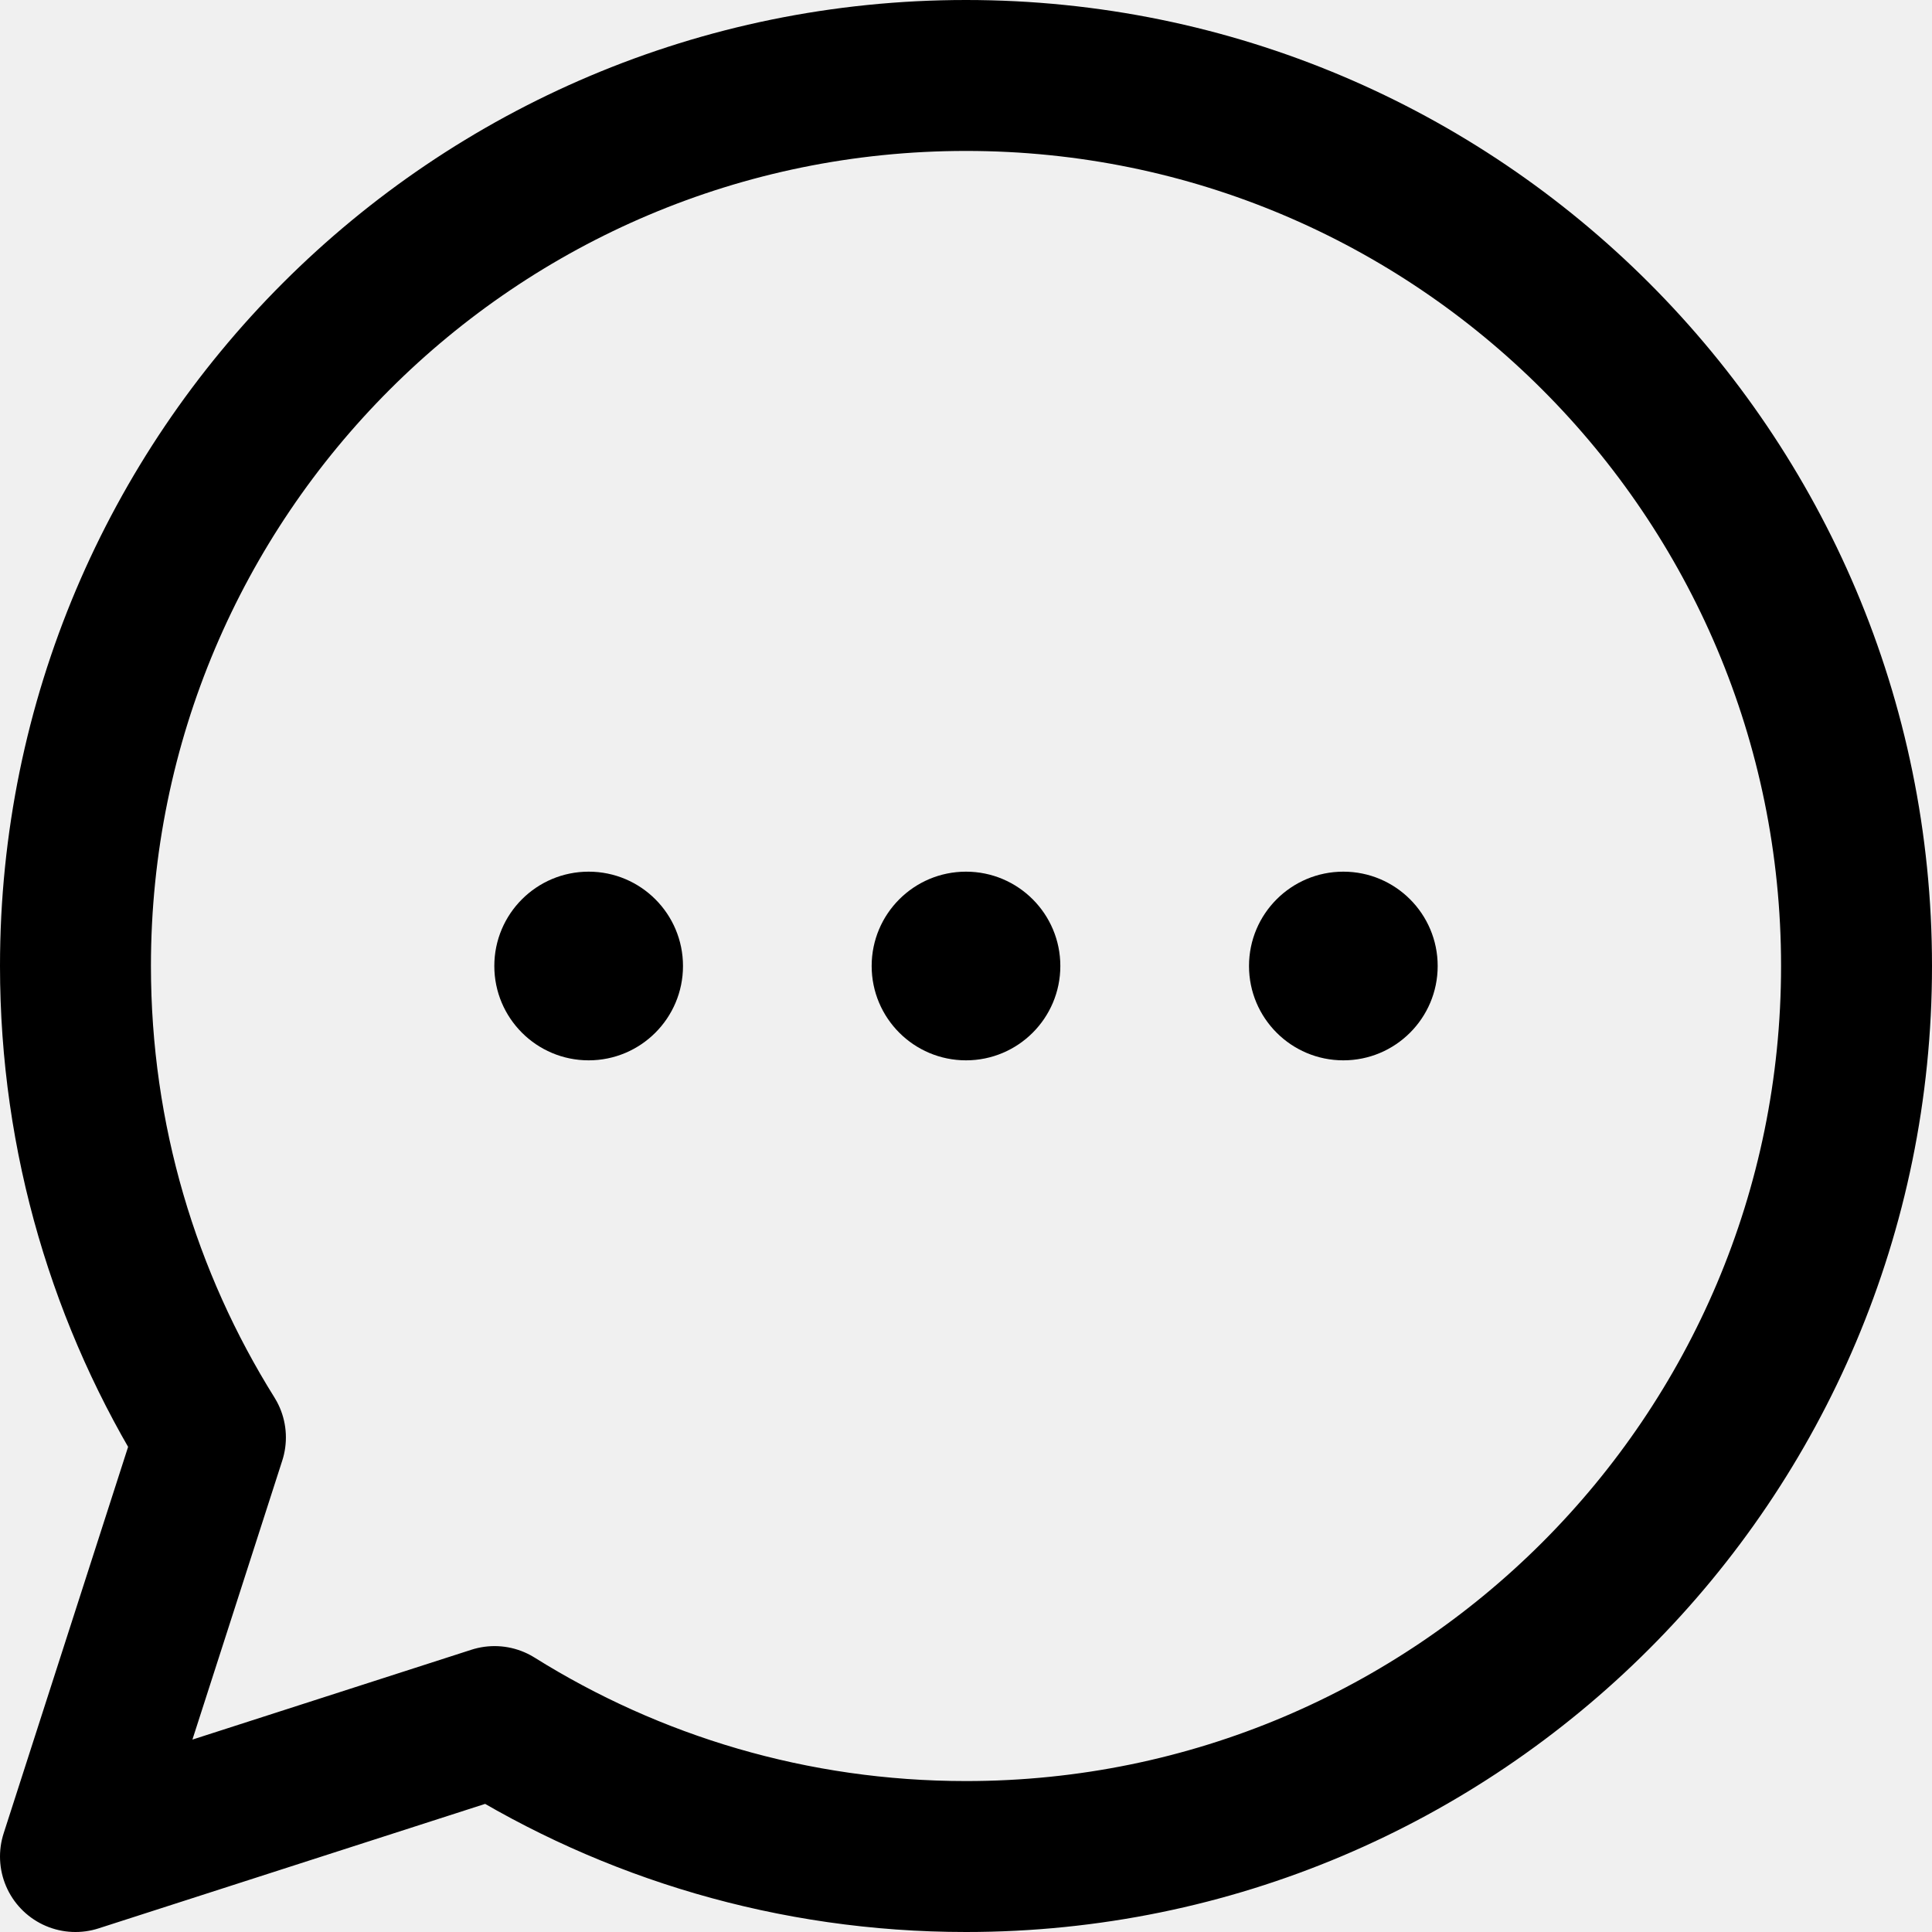
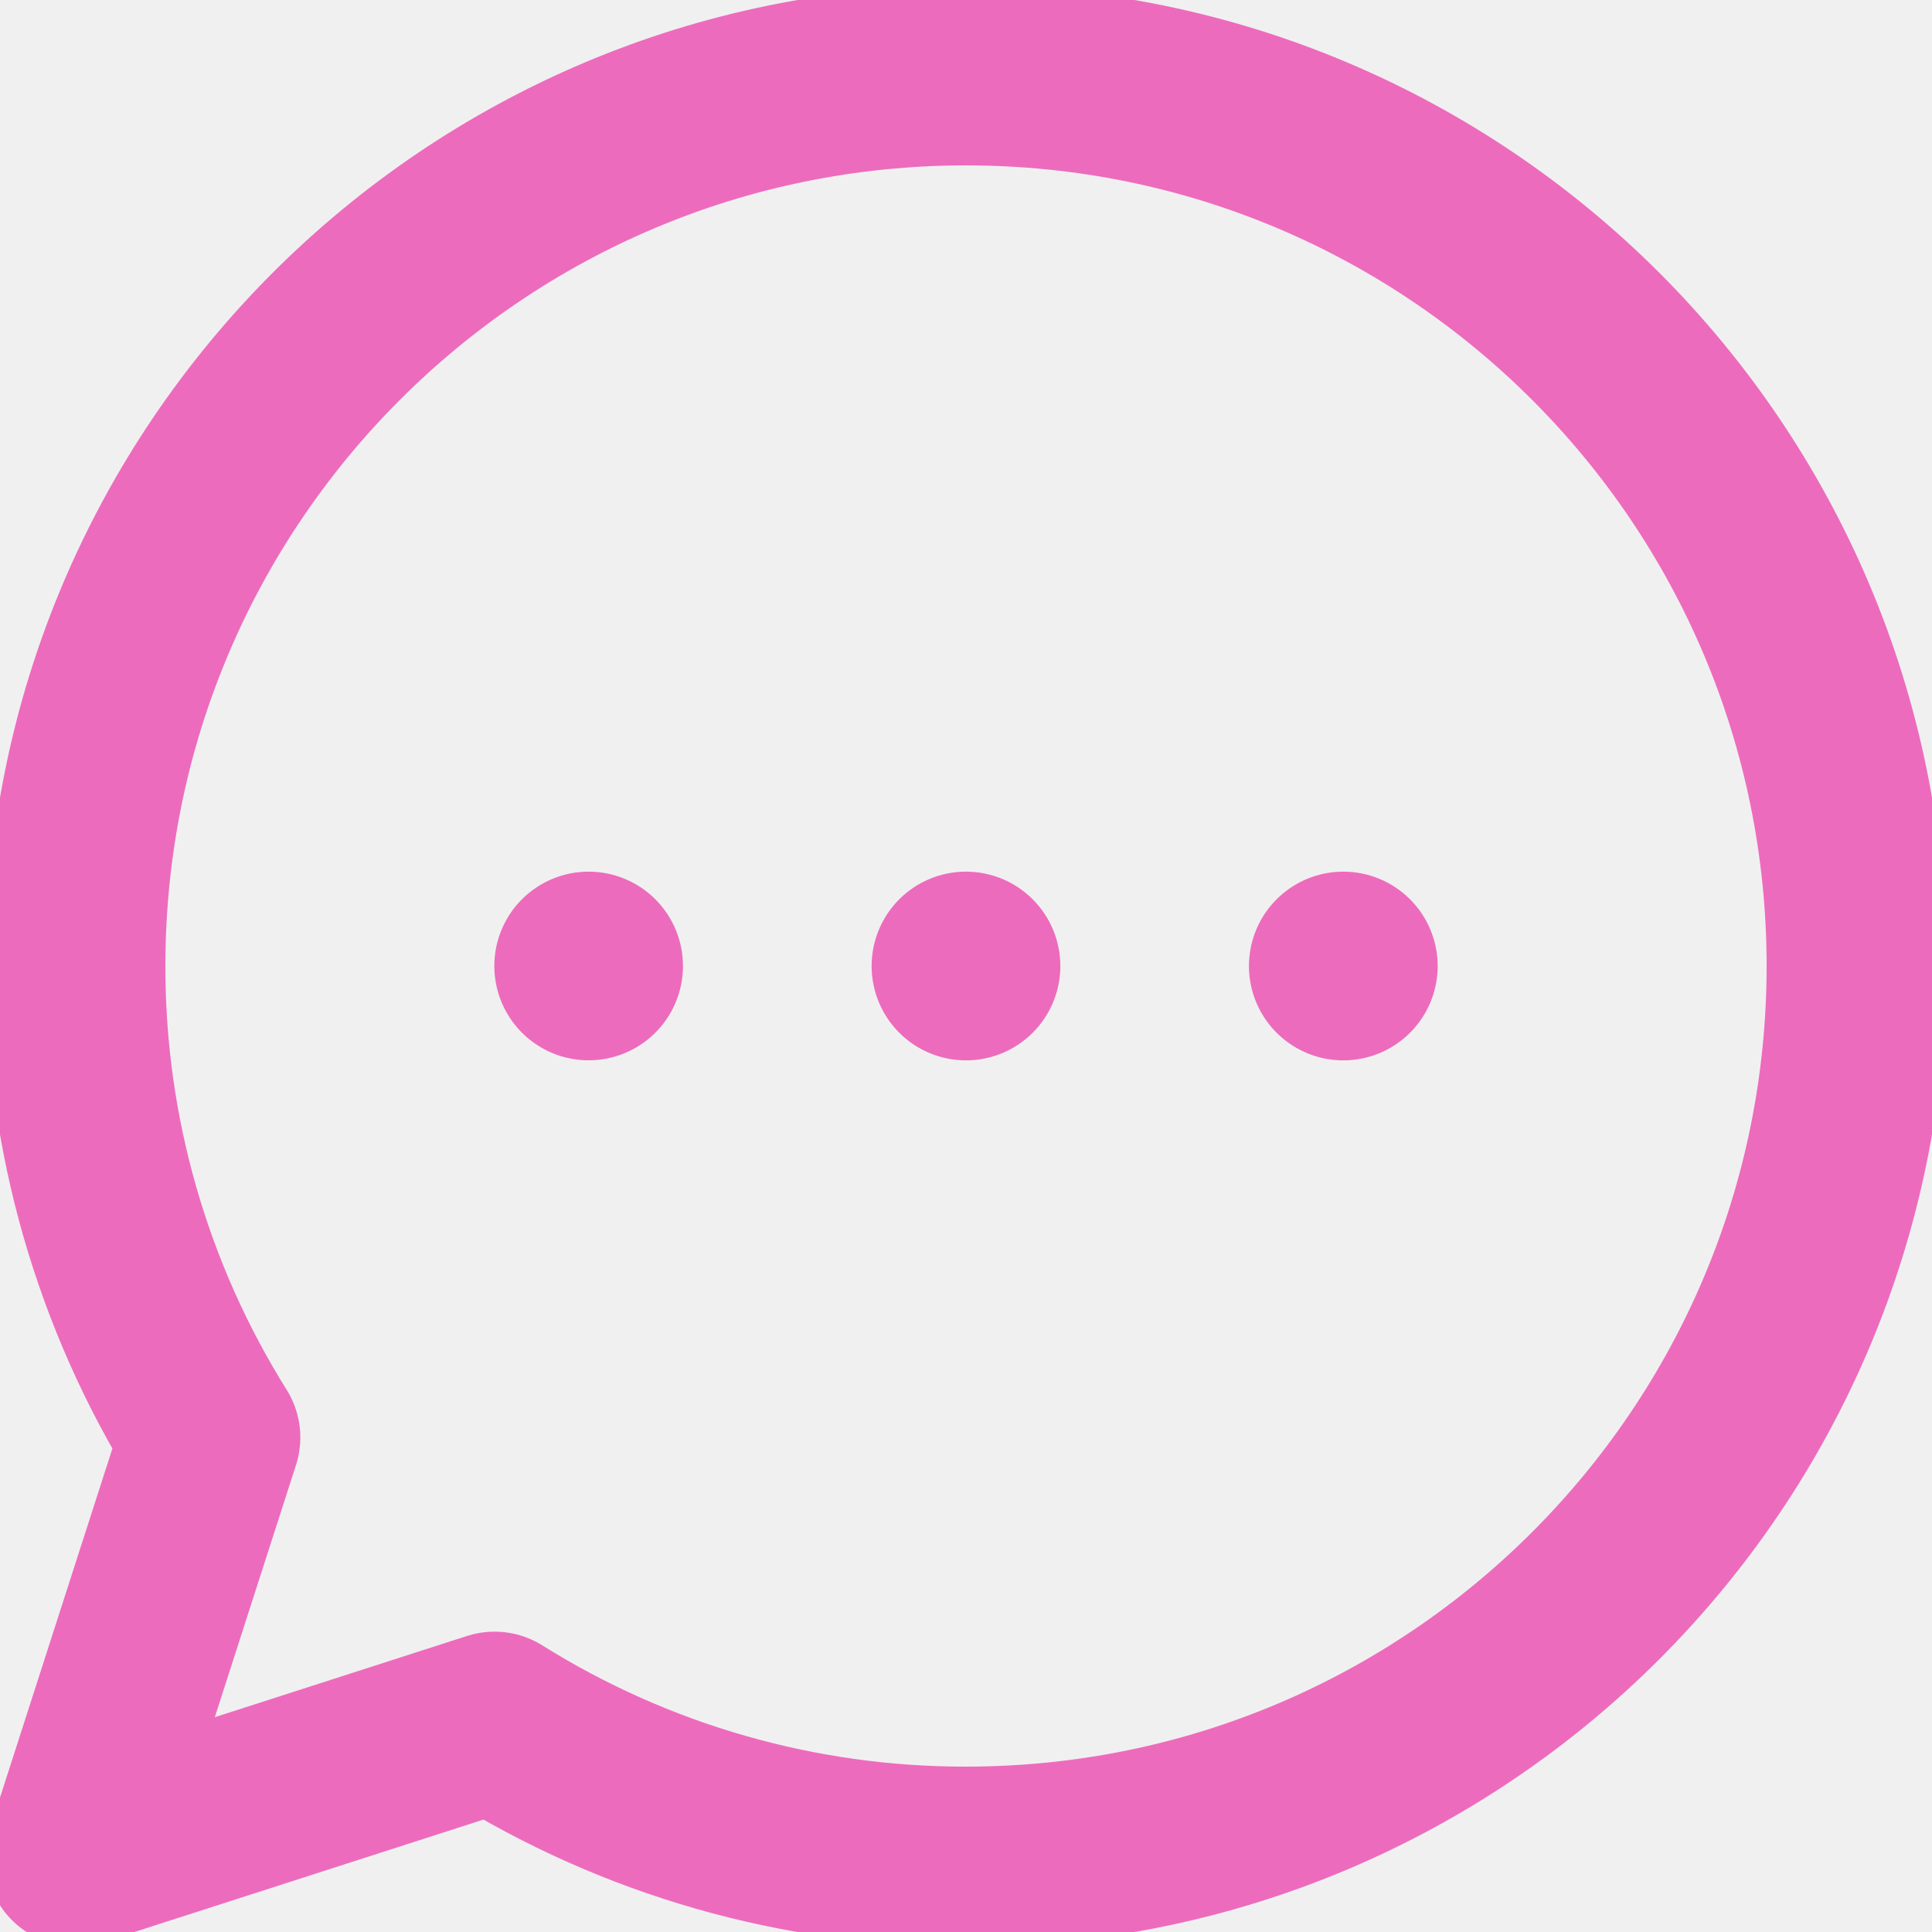
- <svg xmlns="http://www.w3.org/2000/svg" version="1.1" id="svg879" width="682.667" height="682.667" viewBox="0 0 682.667 682.667">
-   <defs id="defs883">
-     <clipPath clipPathUnits="userSpaceOnUse" id="clipPath893">
-       <path d="M 0,512 H 512 V 0 H 0 Z" id="path891" />
+ <svg xmlns="http://www.w3.org/2000/svg" width="573" height="573" viewBox="0 0 573 573" fill="none">
+   <g clip-path="url(#clip0_66_161)">
+     <mask id="mask0_66_161" style="mask-type:luminance" maskUnits="userSpaceOnUse" x="0" y="0" width="573" height="573">
+       <path d="M573 0H0V573H573V0Z" fill="white" />
+     </mask>
+     <g mask="url(#mask0_66_161)">
+       <path d="M286.496 22.386C140.633 22.386 22.386 140.633 22.386 286.496C22.314 335.941 36.185 384.404 62.406 426.323L22.386 550.615L146.677 510.586C188.59 536.814 237.052 550.688 286.496 550.615C432.367 550.615 550.615 432.367 550.615 286.496C550.615 140.625 432.367 22.386 286.496 22.386Z" stroke="#ED6BBC" stroke-width="53.33" stroke-linecap="round" stroke-linejoin="round" />
+       <path d="M314.48 286.496C314.482 292.031 312.842 297.442 309.768 302.045C306.694 306.648 302.324 310.236 297.211 312.356C292.098 314.475 286.471 315.03 281.042 313.951C275.613 312.873 270.626 310.208 266.711 306.295C262.797 302.382 260.131 297.395 259.05 291.967C257.97 286.538 258.524 280.911 260.641 275.797C262.759 270.683 266.346 266.312 270.948 263.237C275.55 260.162 280.961 258.52 286.496 258.52C293.916 258.52 301.033 261.467 306.281 266.714C311.528 271.96 314.478 279.075 314.48 286.496Z" fill="#ED6BBC" />
+       <path d="M426.391 286.496C426.392 292.031 424.752 297.443 421.678 302.046C418.604 306.649 414.233 310.237 409.119 312.356C404.006 314.475 398.378 315.03 392.949 313.951C387.52 312.871 382.533 310.206 378.619 306.292C374.705 302.378 372.039 297.391 370.96 291.962C369.88 286.532 370.435 280.905 372.554 275.791C374.673 270.678 378.262 266.307 382.865 263.233C387.468 260.159 392.88 258.519 398.415 258.52C405.834 258.522 412.948 261.471 418.194 266.717C423.44 271.962 426.388 279.077 426.391 286.496Z" fill="#ED6BBC" />
+       <path d="M202.561 286.496C202.561 292.029 200.92 297.438 197.846 302.038C194.772 306.639 190.403 310.224 185.291 312.342C180.179 314.459 174.554 315.013 169.127 313.934C163.701 312.854 158.716 310.19 154.803 306.278C150.891 302.365 148.227 297.38 147.147 291.954C146.068 286.527 146.622 280.902 148.739 275.79C150.857 270.678 154.442 266.309 159.043 263.235C163.643 260.161 169.052 258.52 174.585 258.52C182.004 258.522 189.119 261.471 194.364 266.717C199.61 271.962 202.559 279.077 202.561 286.496Z" fill="#ED6BBC" />
+     </g>
+   </g>
+   <defs>
+     <clipPath id="clip0_66_161">
+       <rect width="573" height="573" fill="white" />
    </clipPath>
  </defs>
-   <mask id="custom">
-     <rect id="bg" x="0" y="0" width="100%" height="100%" fill="white" />
-     <g transform="matrix(1.333333,0,0,-1.333333,0,682.6667)">
-       <path transform="matrix(1,0,0,1,281,256)" d="m 0,0 c 0,-13.807 -11.193,-25 -25,-25 -13.807,0 -25,11.193 -25,25 0,13.807 11.193,25 25,25 C -11.193,25 0,13.807 0,0" style="fill:#ffffff;fill-opacity:1;fill-rule:nonzero;stroke:none" id="path901" />
-       <path transform="matrix(1,0,0,1,381,256)" d="m 0,0 c 0,-13.807 -11.193,-25 -25,-25 -13.807,0 -25,11.193 -25,25 0,13.807 11.193,25 25,25 C -11.193,25 0,13.807 0,0" style="fill:#ffffff;fill-opacity:1;fill-rule:nonzero;stroke:none" id="path905" />
-       <path transform="matrix(1,0,0,1,181,256)" d="m 0,0 c 0,-13.807 -11.193,-25 -25,-25 -13.807,0 -25,11.193 -25,25 0,13.807 11.193,25 25,25 C -11.193,25 0,13.807 0,0" style="fill:#ffffff;fill-opacity:1;fill-rule:nonzero;stroke:none" id="path909" />
-     </g>
-   </mask>
-   <g mask="url(#custom)">
-     <g id="g885" transform="matrix(1.333333,0,0,-1.333333,0,682.6667)">
-       <g id="g887">
-         <g id="g889" clip-path="url(#clipPath893)">
-           <g id="g895" transform="translate(256,492)">
-             <path d="m 0,0 c -130.339,0 -236,-105.661 -236,-236 0,-45.885 13.109,-88.702 35.766,-124.937 L -236,-472 l 111.063,35.766 C -88.702,-458.891 -45.885,-472 0,-472 c 130.339,0 236,105.661 236,236 C 236,-105.661 130.339,0 0,0 Z" style="fill:none;stroke:#000000;stroke-width:40;stroke-linecap:round;stroke-linejoin:round;stroke-miterlimit:10;stroke-dasharray:none;stroke-opacity:1" id="path897" />
-           </g>
-           <g id="g899" transform="translate(281,256)">
-             <path d="m 0,0 c 0,-13.807 -11.193,-25 -25,-25 -13.807,0 -25,11.193 -25,25 0,13.807 11.193,25 25,25 C -11.193,25 0,13.807 0,0" style="fill:#000000;fill-opacity:1;fill-rule:nonzero;stroke:none" id="path901" />
-           </g>
-           <g id="g903" transform="translate(381,256)">
-             <path d="m 0,0 c 0,-13.807 -11.193,-25 -25,-25 -13.807,0 -25,11.193 -25,25 0,13.807 11.193,25 25,25 C -11.193,25 0,13.807 0,0" style="fill:#000000;fill-opacity:1;fill-rule:nonzero;stroke:none" id="path905" />
-           </g>
-           <g id="g907" transform="translate(181,256)">
-             <path d="m 0,0 c 0,-13.807 -11.193,-25 -25,-25 -13.807,0 -25,11.193 -25,25 0,13.807 11.193,25 25,25 C -11.193,25 0,13.807 0,0" style="fill:#000000;fill-opacity:1;fill-rule:nonzero;stroke:none" id="path909" />
-           </g>
-         </g>
-       </g>
-     </g>
-   </g>
</svg>
